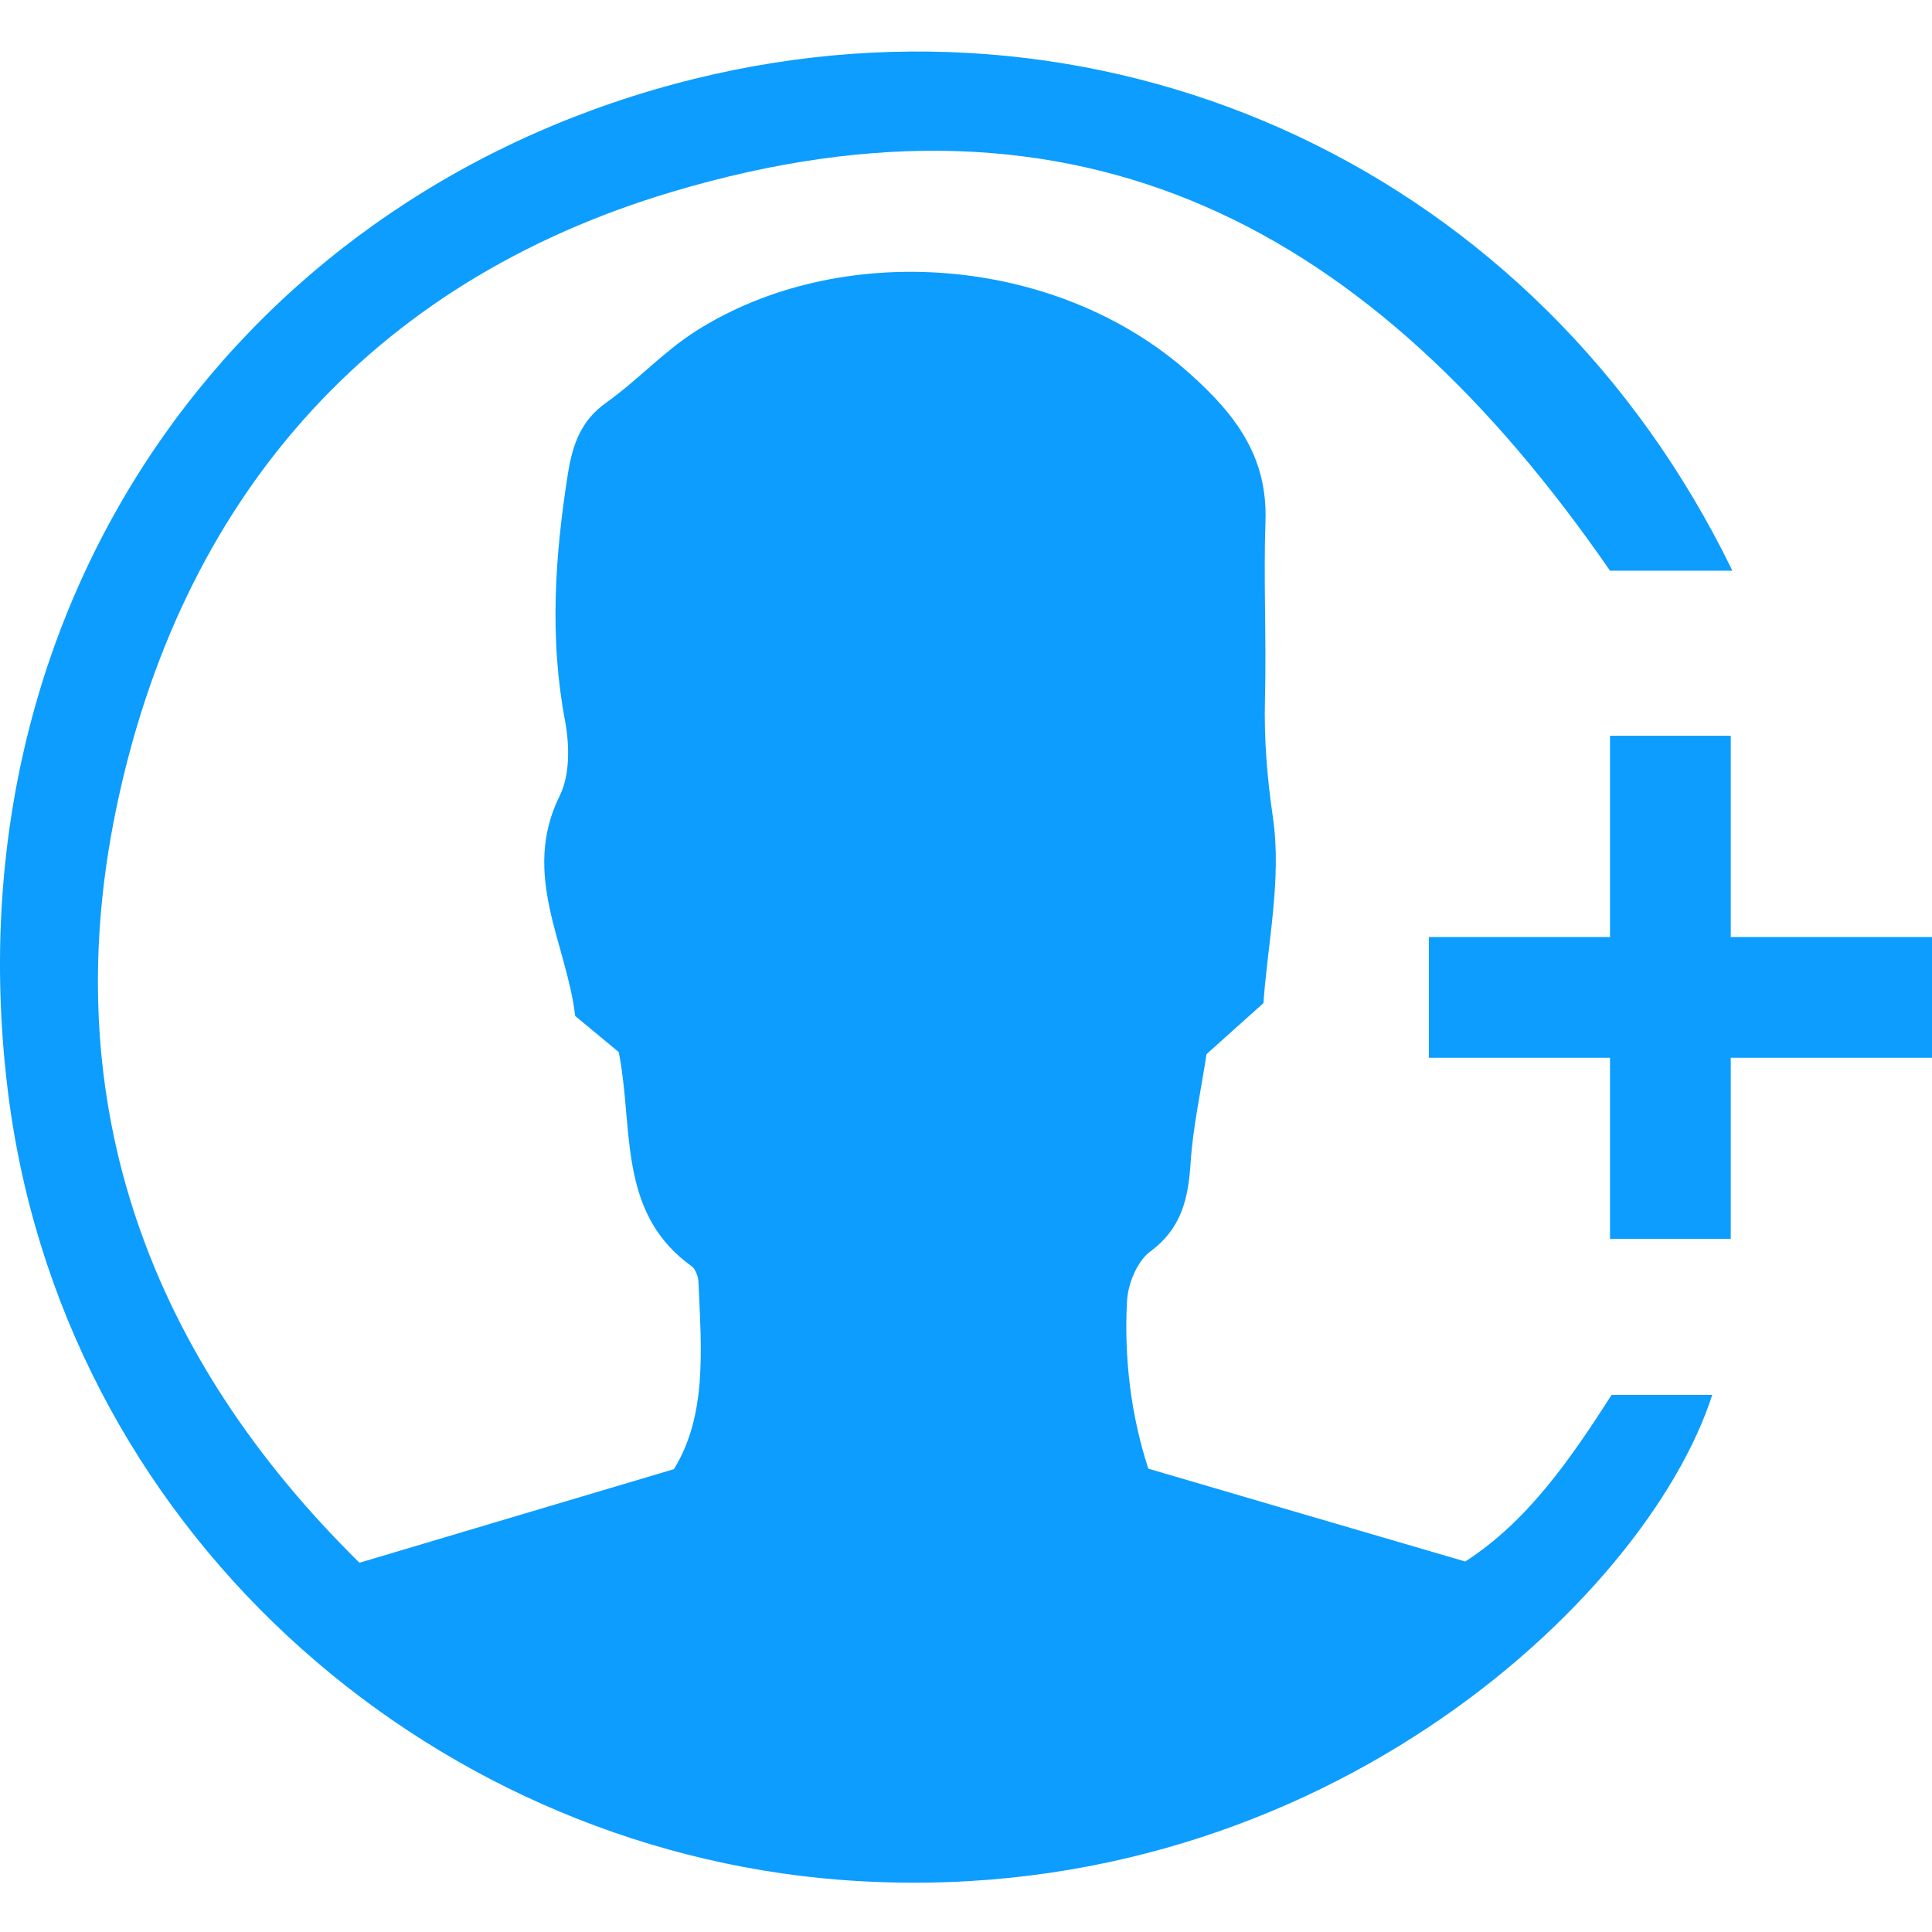
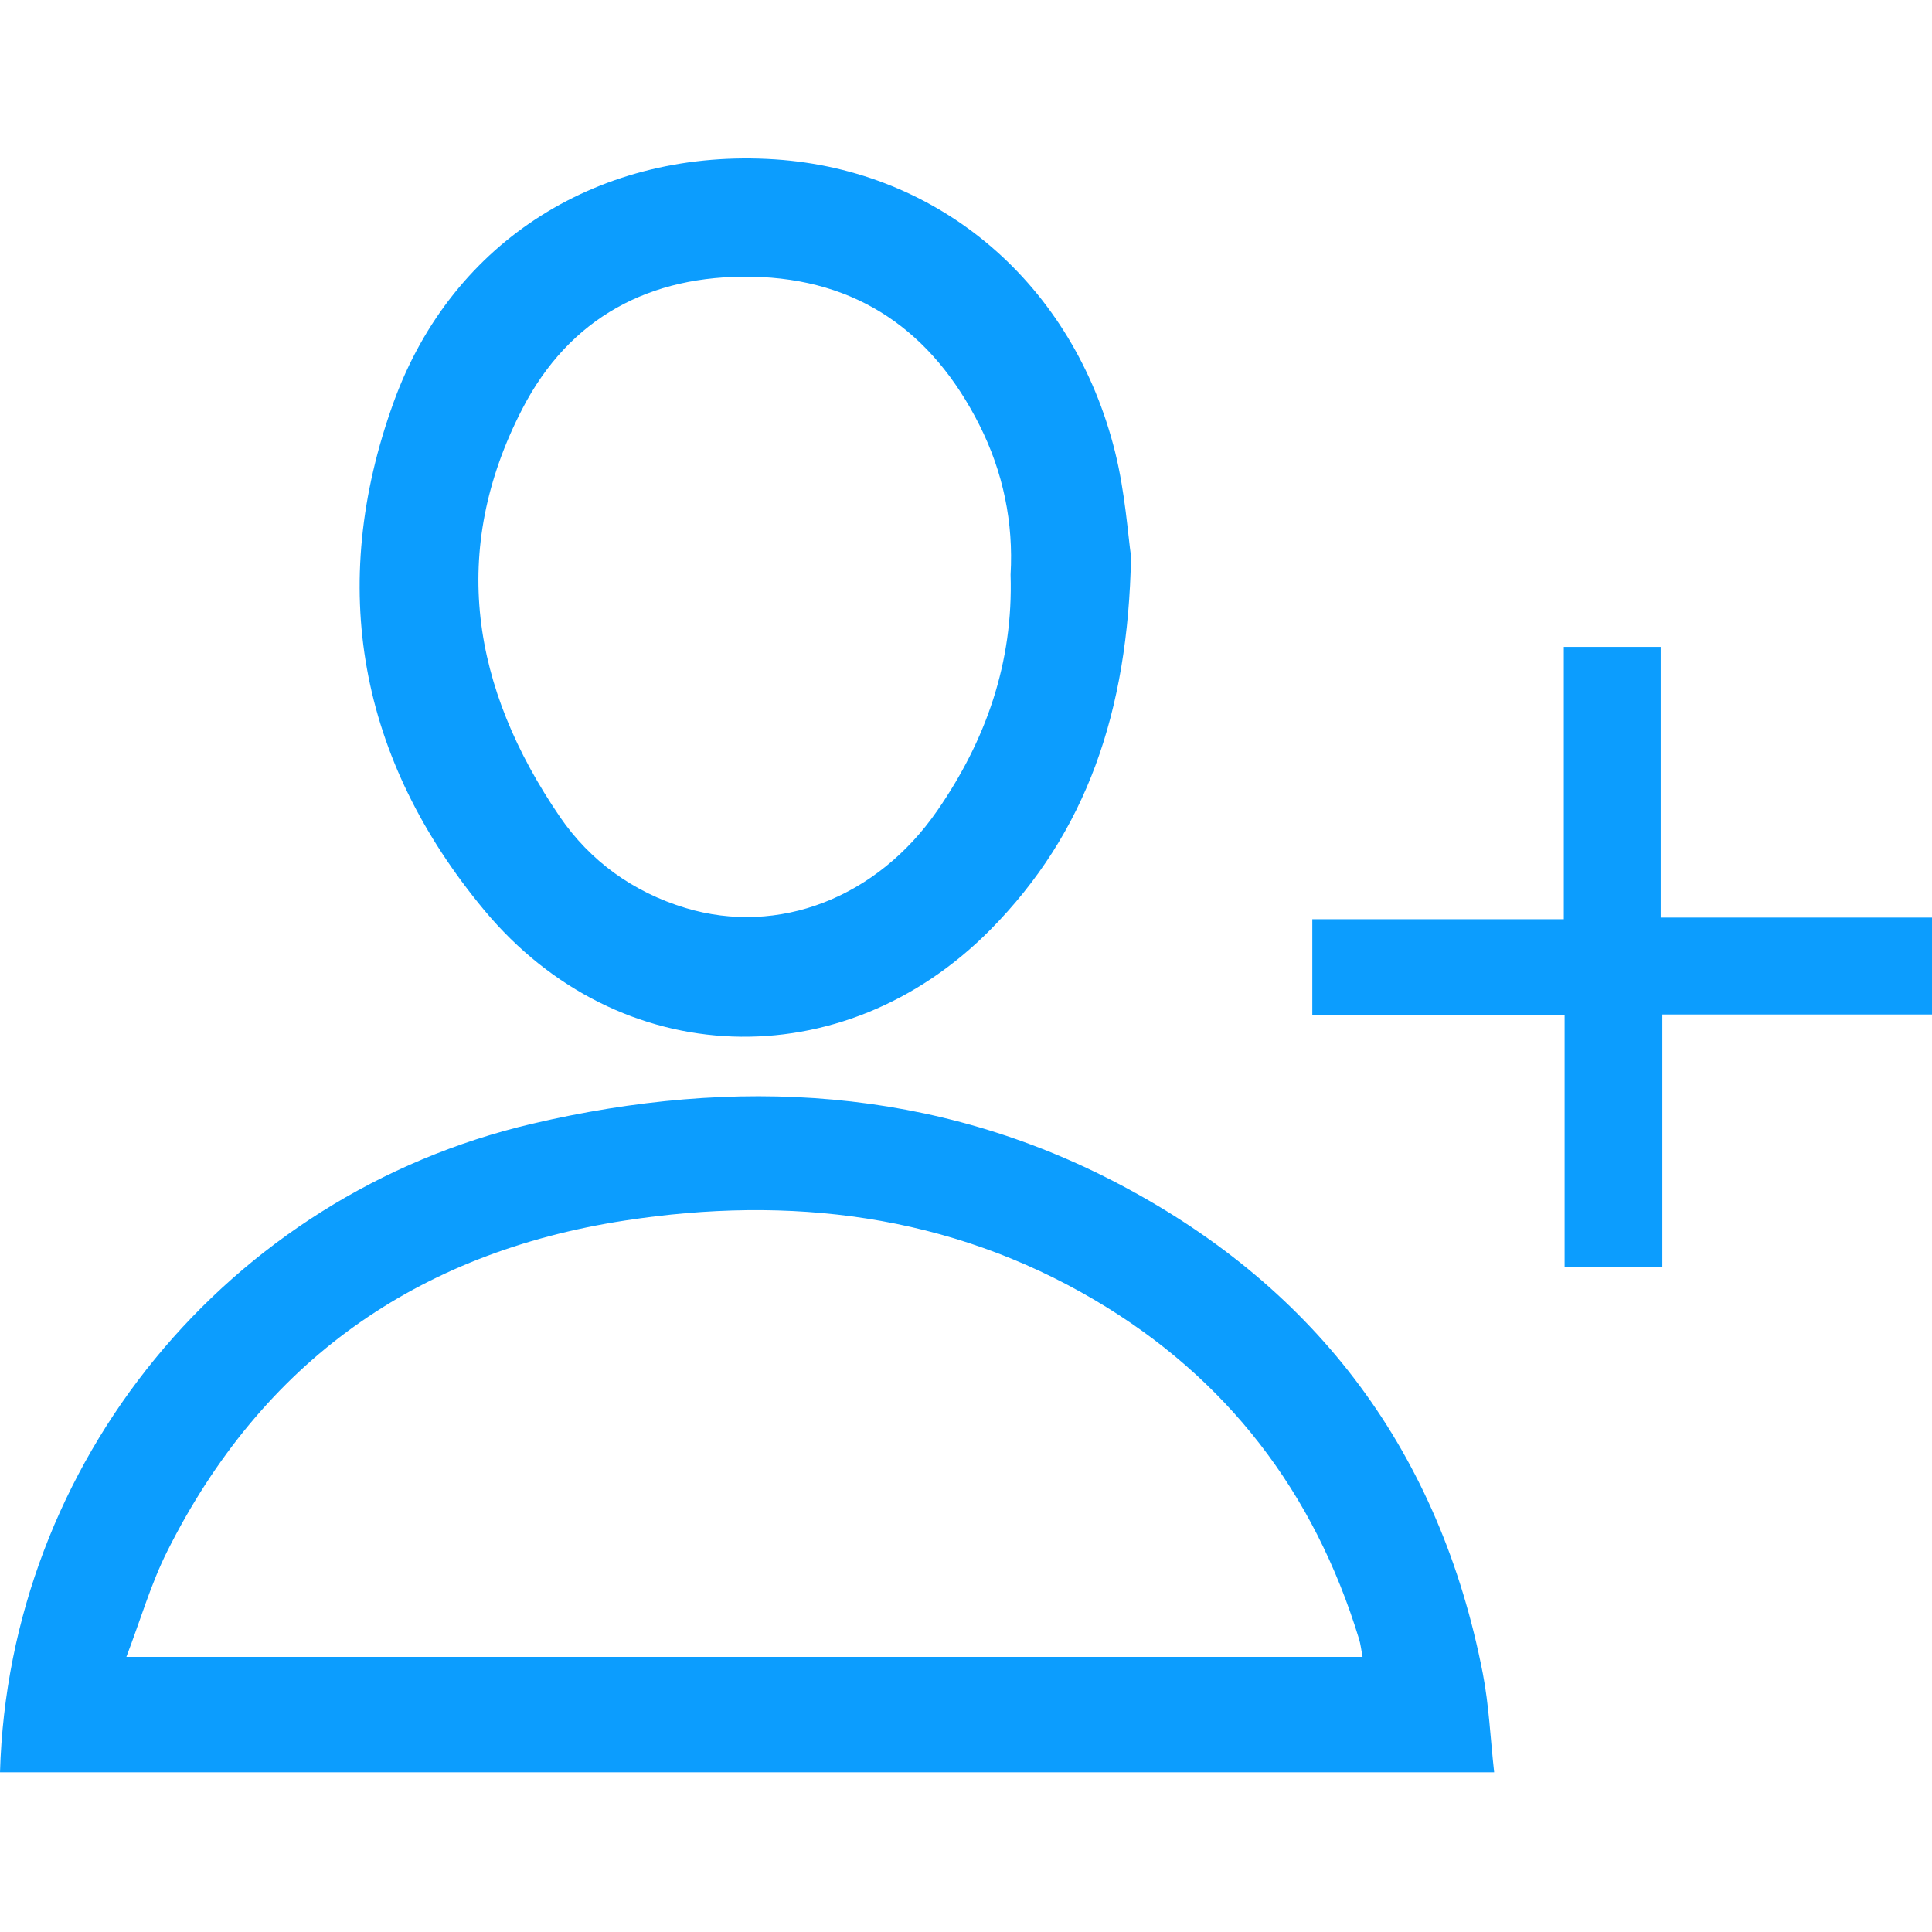
<svg xmlns="http://www.w3.org/2000/svg" width="500" height="500" viewBox="0 0 500 500" fill="none">
-   <path d="M92.777 404.515C120.981 396.084 146.797 388.451 174.405 380.22C183.032 366.28 181.506 349.087 180.776 332.094C180.776 330.567 180.046 328.443 178.918 327.646C160.999 314.768 163.521 294.788 160.866 276.6C160.734 275.538 160.534 274.409 160.136 272.285C157.017 269.696 153.234 266.576 148.855 262.925C146.731 244.339 134.719 226.349 144.872 205.904C147.527 200.527 147.394 192.893 146.266 186.72C142.152 165.147 143.611 143.838 146.996 122.464C148.191 115.095 150.315 108.855 156.884 104.209C164.915 98.5 171.75 90.999 179.979 85.755C217.21 61.991 273.354 65.774 307.93 96.708C319.742 107.262 328.036 118.149 327.505 134.744C326.979 150.078 327.77 165.478 327.374 180.879C327.109 191.234 327.906 201.191 329.432 211.547C331.755 227.478 328.036 244.272 326.979 259.606C321.003 264.983 316.491 268.966 312.243 272.816C310.783 282.441 308.726 291.668 308.129 300.961C307.531 310.188 305.806 317.888 297.643 323.929C294.258 326.451 291.869 332.36 291.67 336.807C290.874 351.676 292.732 366.412 297.179 380.087C324.52 388.118 350.802 395.819 379.203 404.116C395.197 393.827 406.25 377.917 417.082 361.005H443.124C426.067 414.043 338.921 495.922 217.409 486.495C110.098 478.13 15.263 395.155 1.858 280.914C-13.075 154.061 63.444 49.046 179.846 20.37C288.684 -6.382 398.296 44.665 448.332 147.687C437.916 147.687 424.479 147.687 416.667 147.687C355.214 58.737 279.791 18.046 173.94 49.644C95.431 73.076 46.521 129.566 29.996 209.688C14.268 286.158 39.154 351.411 93.042 404.449L92.777 404.515Z" fill="#0C9DFE" />
-   <path d="M447.917 320.625V190.417H416.667V320.625H447.917Z" fill="#0C9DFE" />
-   <path d="M500 242.5H369.792V273.75H500V242.5Z" fill="#0C9DFE" />
+   <path d="M0 458.67C2.283 378.602 58.781 309.314 137.79 290.809C190.221 278.533 241.881 281.148 290.185 306.744C341.134 333.73 372.687 376.153 383.754 433.104C385.341 441.284 385.689 449.705 386.687 458.67H0ZM32.732 428.796H352.625C352.277 426.981 352.141 425.53 351.717 424.169C340.122 386.207 317.504 356.605 283.336 336.467C245.57 314.197 204.327 309.314 161.708 315.875C107.901 324.145 67.867 352.432 43.3 401.431C39.051 409.897 36.39 419.15 32.701 428.811L32.732 428.796Z" fill="#0C9DFE" />
+   <path d="M292.71 143.978C291.969 184.375 281.084 215.534 256.335 240.585C218.115 279.259 160.105 277.354 125.348 235.581C92.964 196.636 84.573 151.855 101.884 104.065C117.184 61.824 155.842 38.3 200.577 41.248C243.257 44.06 277.788 73.48 288.598 117.037C291.198 127.529 291.909 138.49 292.71 143.978ZM261.535 148.725C262.306 135.255 259.63 122.192 253.462 109.976C241.292 85.847 221.985 72.12 194.575 71.621C168.163 71.137 147.375 82.219 135.205 105.758C116.14 142.632 122.112 178.055 144.866 211.346C152.758 222.897 163.915 230.894 177.386 234.976C201.439 242.264 226.99 232.376 242.592 209.759C255.186 191.526 262.261 171.418 261.535 148.725Z" fill="#0C9DFE" />
+   <path d="M404.904 262.749H339.623V237.894H404.708V167.411H429.789V237.47H500V262.552H430.213V327.894H404.919V262.764L404.904 262.749Z" fill="#0C9DFE" />
</svg>
